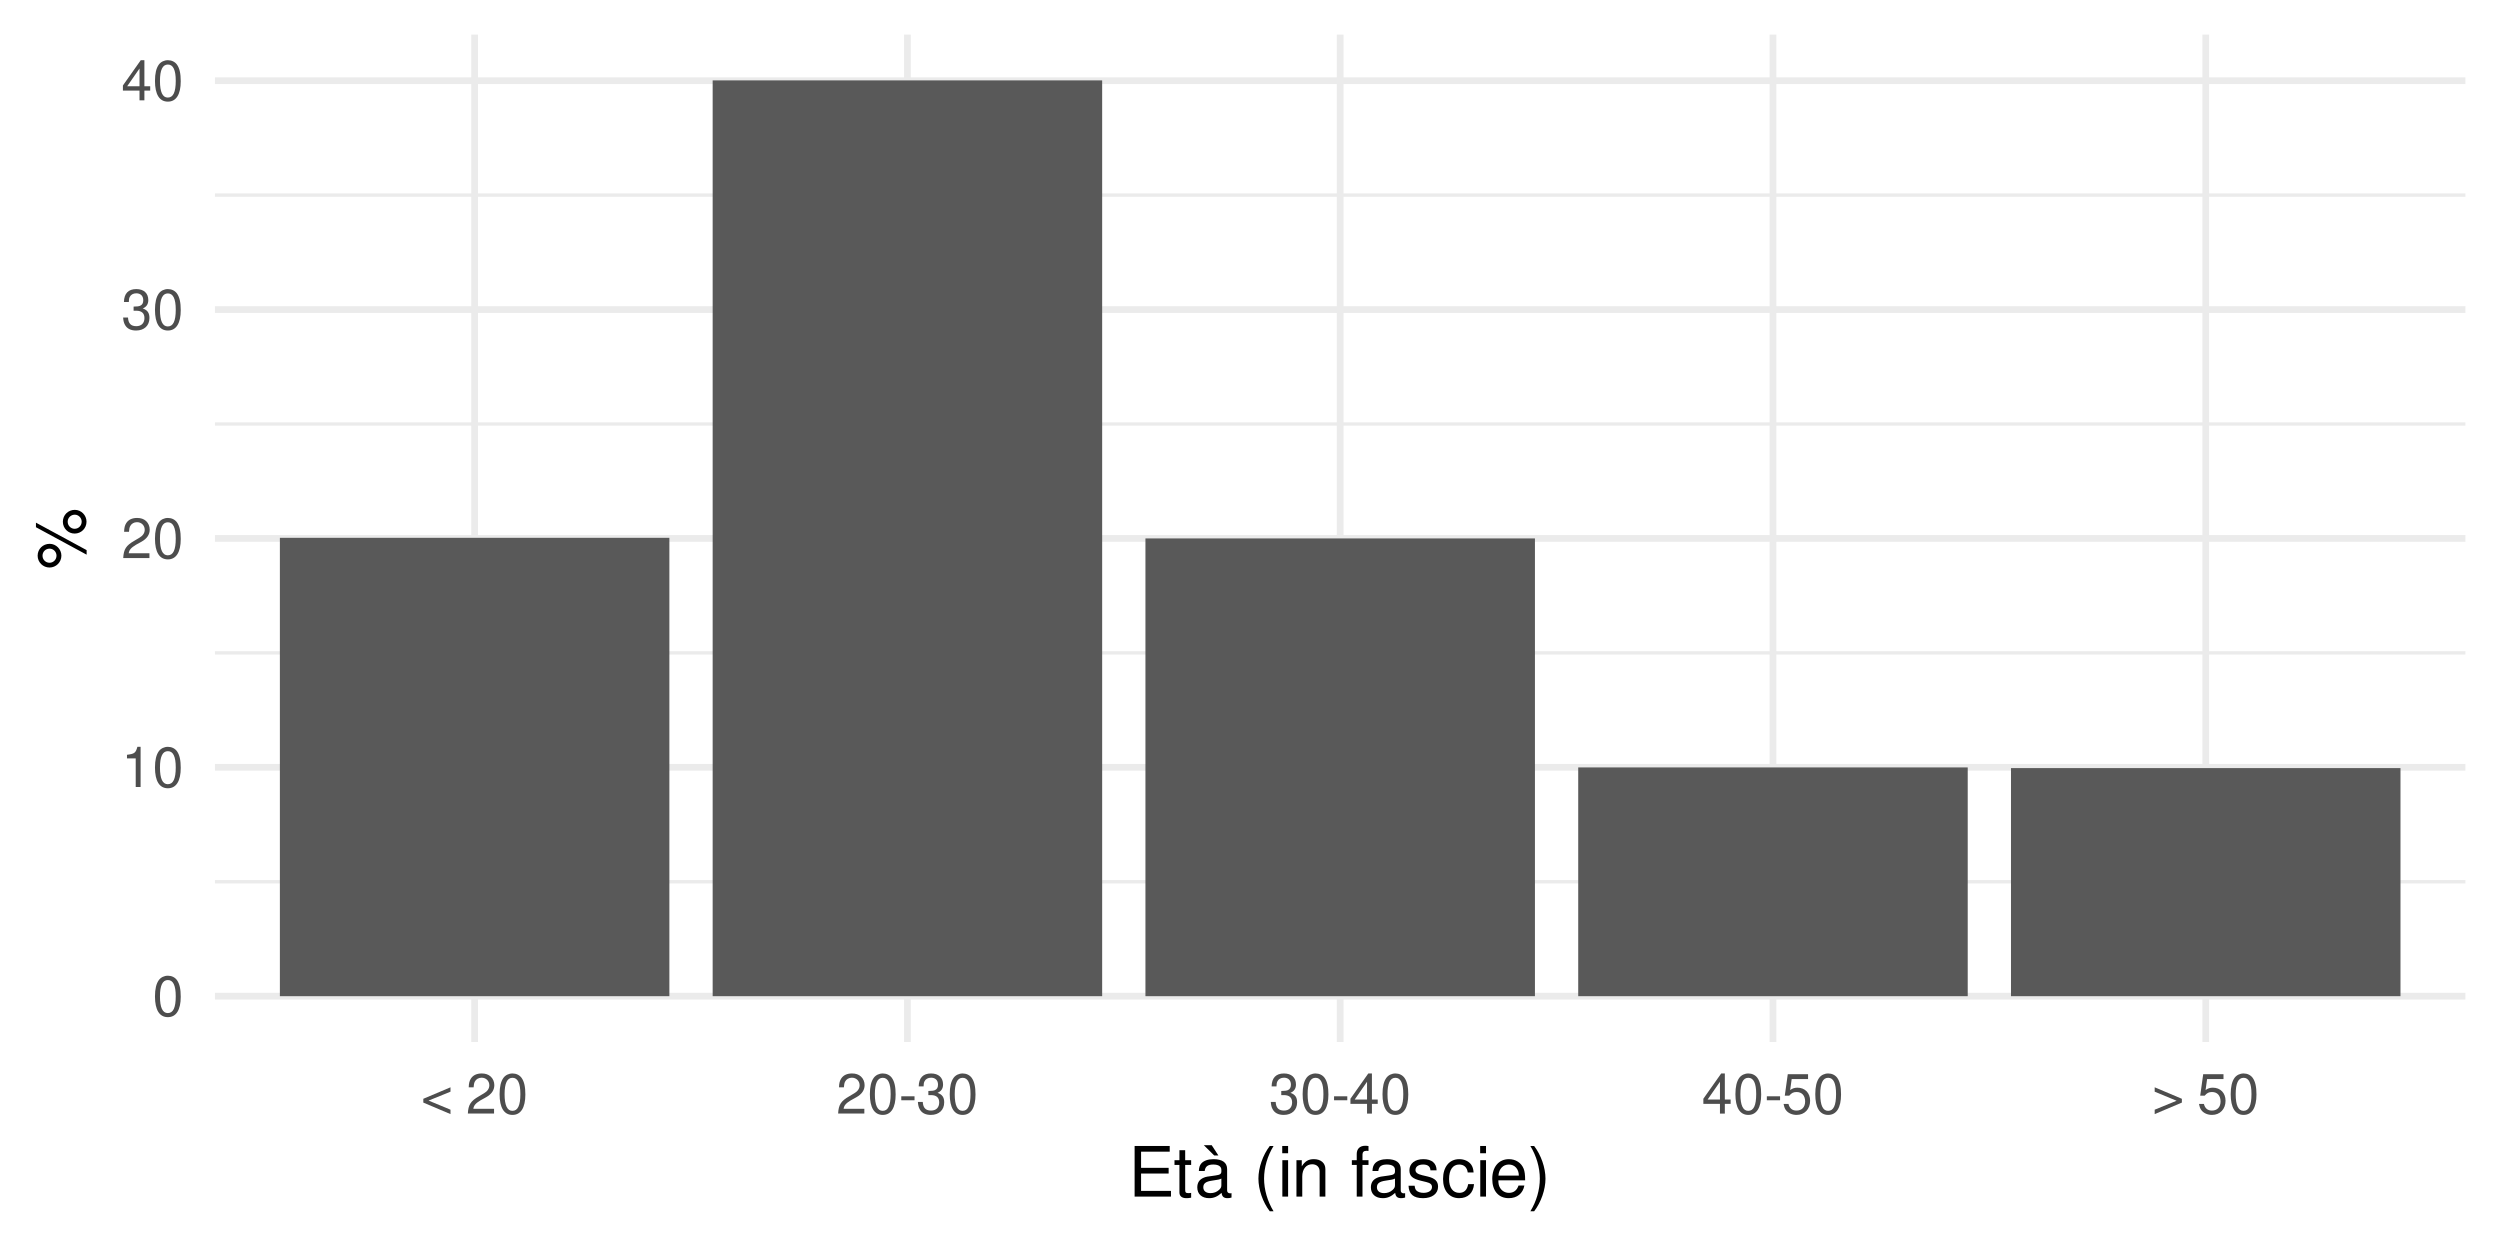
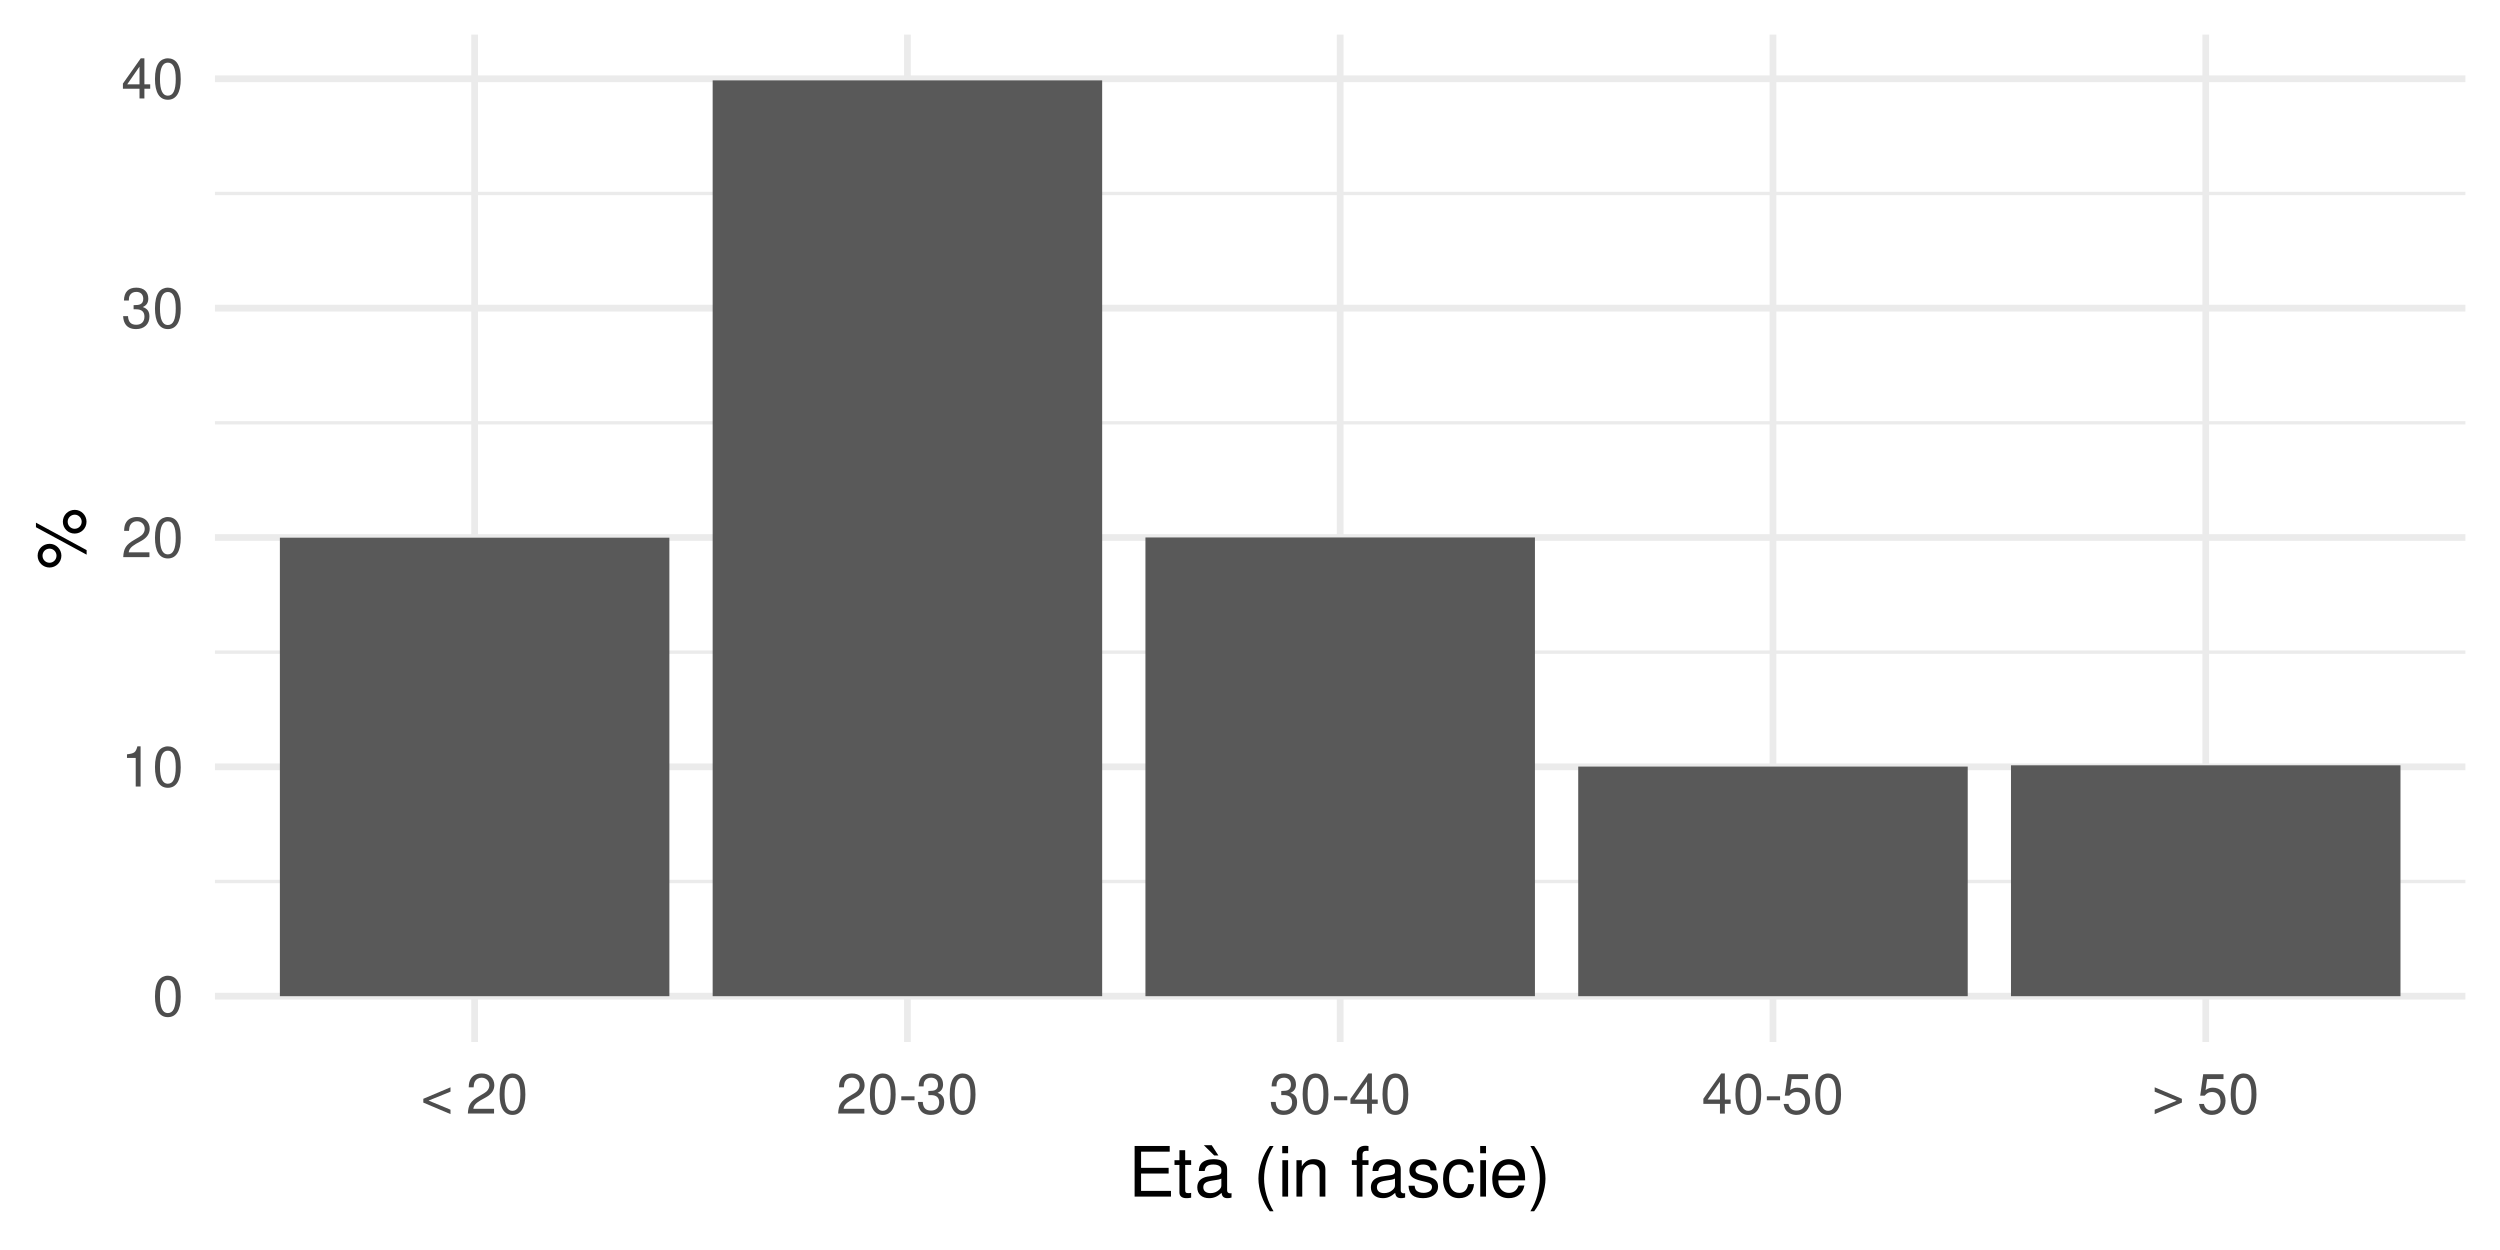
<svg xmlns="http://www.w3.org/2000/svg" xmlns:xlink="http://www.w3.org/1999/xlink" width="720pt" height="360pt" viewBox="0 0 720 360" version="1.1">
  <defs>
    <g>
      <symbol overflow="visible" id="glyph0-0">
        <path style="stroke:none;" d="" />
      </symbol>
      <symbol overflow="visible" id="glyph0-1">
        <path style="stroke:none;" d="M 4.406 -11.562 C 3.344 -11.562 2.391 -11.094 1.797 -10.297 C 1.062 -9.281 0.688 -7.75 0.688 -5.594 C 0.688 -1.703 1.969 0.375 4.406 0.375 C 6.797 0.375 8.109 -1.703 8.109 -5.5 C 8.109 -7.75 7.766 -9.25 7.016 -10.297 C 6.422 -11.109 5.469 -11.562 4.406 -11.562 Z M 4.406 -10.312 C 5.922 -10.312 6.672 -8.766 6.672 -5.625 C 6.672 -2.344 5.938 -0.797 4.375 -0.797 C 2.875 -0.797 2.125 -2.406 2.125 -5.578 C 2.125 -8.766 2.875 -10.312 4.406 -10.312 Z M 4.406 -10.312 " />
      </symbol>
      <symbol overflow="visible" id="glyph0-2">
        <path style="stroke:none;" d="M 4.141 -8.234 L 4.141 0 L 5.547 0 L 5.547 -11.562 L 4.625 -11.562 C 4.125 -9.797 3.812 -9.547 1.625 -9.266 L 1.625 -8.234 Z M 4.141 -8.234 " />
      </symbol>
      <symbol overflow="visible" id="glyph0-3">
        <path style="stroke:none;" d="M 8.094 -1.391 L 2.125 -1.391 C 2.266 -2.359 2.781 -2.953 4.172 -3.812 L 5.781 -4.703 C 7.359 -5.578 8.172 -6.766 8.172 -8.188 C 8.172 -9.156 7.797 -10.047 7.125 -10.672 C 6.453 -11.281 5.609 -11.562 4.547 -11.562 C 3.109 -11.562 2.031 -11.062 1.406 -10.062 C 1.016 -9.453 0.828 -8.734 0.797 -7.562 L 2.203 -7.562 C 2.25 -8.359 2.359 -8.812 2.547 -9.203 C 2.906 -9.906 3.641 -10.344 4.5 -10.344 C 5.781 -10.344 6.734 -9.406 6.734 -8.156 C 6.734 -7.234 6.203 -6.438 5.203 -5.859 L 3.734 -4.984 C 1.359 -3.625 0.672 -2.547 0.547 -0.016 L 8.094 -0.016 Z M 8.094 -1.391 " />
      </symbol>
      <symbol overflow="visible" id="glyph0-4">
        <path style="stroke:none;" d="M 3.531 -5.328 L 4.297 -5.328 C 5.844 -5.328 6.656 -4.609 6.656 -3.219 C 6.656 -1.766 5.781 -0.875 4.312 -0.875 C 2.766 -0.875 2.016 -1.656 1.922 -3.359 L 0.516 -3.359 C 0.578 -2.438 0.734 -1.828 1.016 -1.312 C 1.594 -0.188 2.703 0.375 4.25 0.375 C 6.594 0.375 8.094 -1.047 8.094 -3.234 C 8.094 -4.703 7.531 -5.5 6.172 -5.984 C 7.234 -6.422 7.766 -7.219 7.766 -8.391 C 7.766 -10.375 6.469 -11.562 4.297 -11.562 C 2.016 -11.562 0.797 -10.281 0.75 -7.844 L 2.156 -7.844 C 2.172 -8.547 2.234 -8.938 2.422 -9.297 C 2.734 -9.953 3.438 -10.344 4.312 -10.344 C 5.562 -10.344 6.312 -9.578 6.312 -8.344 C 6.312 -7.516 6.031 -7.031 5.406 -6.75 C 5.031 -6.594 4.516 -6.531 3.531 -6.516 Z M 3.531 -5.328 " />
      </symbol>
      <symbol overflow="visible" id="glyph0-5">
        <path style="stroke:none;" d="M 5.234 -2.797 L 5.234 0 L 6.641 0 L 6.641 -2.797 L 8.312 -2.797 L 8.312 -4.062 L 6.641 -4.062 L 6.641 -11.562 L 5.594 -11.562 L 0.453 -4.281 L 0.453 -2.797 Z M 5.234 -4.062 L 1.688 -4.062 L 5.234 -9.172 Z M 5.234 -4.062 " />
      </symbol>
      <symbol overflow="visible" id="glyph0-6">
        <path style="stroke:none;" d="M 0.719 -3.172 L 8.547 0.141 L 8.547 -1.125 L 2.234 -3.75 L 8.547 -6.312 L 8.547 -7.578 L 0.719 -4.266 Z M 0.719 -3.172 " />
      </symbol>
      <symbol overflow="visible" id="glyph0-7">
        <path style="stroke:none;" d="" />
      </symbol>
      <symbol overflow="visible" id="glyph0-8">
        <path style="stroke:none;" d="M 4.547 -4.984 L 0.734 -4.984 L 0.734 -3.844 L 4.547 -3.844 Z M 4.547 -4.984 " />
      </symbol>
      <symbol overflow="visible" id="glyph0-9">
        <path style="stroke:none;" d="M 7.609 -11.344 L 1.766 -11.344 L 0.906 -5.172 L 2.203 -5.172 C 2.859 -5.953 3.406 -6.219 4.297 -6.219 C 5.828 -6.219 6.766 -5.188 6.766 -3.5 C 6.766 -1.875 5.828 -0.875 4.281 -0.875 C 3.062 -0.875 2.297 -1.5 1.969 -2.781 L 0.562 -2.781 C 0.75 -1.859 0.906 -1.406 1.25 -0.984 C 1.891 -0.125 3.047 0.375 4.312 0.375 C 6.609 0.375 8.203 -1.297 8.203 -3.703 C 8.203 -5.938 6.719 -7.469 4.547 -7.469 C 3.75 -7.469 3.109 -7.266 2.453 -6.781 L 2.891 -9.953 L 7.609 -9.953 Z M 7.609 -11.344 " />
      </symbol>
      <symbol overflow="visible" id="glyph0-10">
        <path style="stroke:none;" d="M 8.625 -4.266 L 0.797 -7.578 L 0.797 -6.312 L 7.109 -3.703 L 0.797 -1.125 L 0.797 0.141 L 8.625 -3.172 Z M 8.625 -4.266 " />
      </symbol>
      <symbol overflow="visible" id="glyph1-0">
        <path style="stroke:none;" d="" />
      </symbol>
      <symbol overflow="visible" id="glyph1-1">
        <path style="stroke:none;" d="M 3.656 -6.641 L 11.594 -6.641 L 11.594 -8.281 L 3.656 -8.281 L 3.656 -12.938 L 11.906 -12.938 L 11.906 -14.578 L 1.797 -14.578 L 1.797 0 L 12.266 0 L 12.266 -1.641 L 3.656 -1.641 Z M 3.656 -6.641 " />
      </symbol>
      <symbol overflow="visible" id="glyph1-2">
        <path style="stroke:none;" d="M 5.078 -10.484 L 3.359 -10.484 L 3.359 -13.359 L 1.703 -13.359 L 1.703 -10.484 L 0.281 -10.484 L 0.281 -9.125 L 1.703 -9.125 L 1.703 -1.203 C 1.703 -0.125 2.422 0.453 3.719 0.453 C 4.156 0.453 4.516 0.422 5.078 0.312 L 5.078 -1.078 C 4.844 -1.016 4.625 -1 4.281 -1 C 3.562 -1 3.359 -1.203 3.359 -1.938 L 3.359 -9.125 L 5.078 -9.125 Z M 5.078 -10.484 " />
      </symbol>
      <symbol overflow="visible" id="glyph1-3">
        <path style="stroke:none;" d="M 10.703 -0.984 C 10.516 -0.938 10.438 -0.938 10.344 -0.938 C 9.766 -0.938 9.438 -1.234 9.438 -1.766 L 9.438 -7.922 C 9.438 -9.781 8.078 -10.781 5.5 -10.781 C 3.953 -10.781 2.734 -10.344 2.016 -9.562 C 1.547 -9.016 1.344 -8.422 1.297 -7.375 L 2.984 -7.375 C 3.125 -8.656 3.875 -9.234 5.438 -9.234 C 6.953 -9.234 7.781 -8.688 7.781 -7.688 L 7.781 -7.234 C 7.766 -6.516 7.406 -6.266 6.047 -6.078 C 3.688 -5.781 3.312 -5.703 2.688 -5.438 C 1.453 -4.922 0.844 -4 0.844 -2.641 C 0.844 -0.734 2.156 0.453 4.281 0.453 C 5.594 0.453 6.656 0 7.844 -1.078 C 7.953 0 8.484 0.453 9.562 0.453 C 9.922 0.453 10.141 0.422 10.703 0.281 Z M 7.781 -3.297 C 7.781 -2.734 7.625 -2.406 7.125 -1.938 C 6.438 -1.312 5.625 -1 4.641 -1 C 3.344 -1 2.578 -1.625 2.578 -2.688 C 2.578 -3.781 3.297 -4.344 5.094 -4.594 C 6.875 -4.844 7.219 -4.922 7.781 -5.188 Z M 5 -14.797 L 2.734 -14.797 L 5.719 -11.844 L 6.922 -11.844 Z M 5 -14.797 " />
      </symbol>
      <symbol overflow="visible" id="glyph1-4">
        <path style="stroke:none;" d="" />
      </symbol>
      <symbol overflow="visible" id="glyph1-5">
        <path style="stroke:none;" d="M 4.719 -14.578 C 2.719 -11.953 1.453 -8.312 1.453 -5.188 C 1.453 -2.016 2.719 1.625 4.719 4.234 L 5.812 4.234 C 4.062 1.375 3.078 -1.984 3.078 -5.188 C 3.078 -8.359 4.062 -11.734 5.812 -14.578 Z M 4.719 -14.578 " />
      </symbol>
      <symbol overflow="visible" id="glyph1-6">
        <path style="stroke:none;" d="M 3 -10.484 L 1.344 -10.484 L 1.344 0 L 3 0 Z M 3 -14.578 L 1.312 -14.578 L 1.312 -12.484 L 3 -12.484 Z M 3 -14.578 " />
      </symbol>
      <symbol overflow="visible" id="glyph1-7">
        <path style="stroke:none;" d="M 1.406 -10.484 L 1.406 0 L 3.078 0 L 3.078 -5.781 C 3.078 -7.922 4.203 -9.312 5.922 -9.312 C 7.234 -9.312 8.078 -8.516 8.078 -7.266 L 8.078 0 L 9.734 0 L 9.734 -7.922 C 9.734 -9.656 8.438 -10.781 6.422 -10.781 C 4.859 -10.781 3.859 -10.188 2.938 -8.719 L 2.938 -10.484 Z M 1.406 -10.484 " />
      </symbol>
      <symbol overflow="visible" id="glyph1-8">
        <path style="stroke:none;" d="M 5.156 -10.484 L 3.422 -10.484 L 3.422 -12.125 C 3.422 -12.812 3.797 -13.188 4.578 -13.188 C 4.719 -13.188 4.781 -13.188 5.156 -13.156 L 5.156 -14.547 C 4.781 -14.625 4.562 -14.641 4.219 -14.641 C 2.688 -14.641 1.766 -13.766 1.766 -12.266 L 1.766 -10.484 L 0.359 -10.484 L 0.359 -9.125 L 1.766 -9.125 L 1.766 0 L 3.422 0 L 3.422 -9.125 L 5.156 -9.125 Z M 5.156 -10.484 " />
      </symbol>
      <symbol overflow="visible" id="glyph1-9">
        <path style="stroke:none;" d="M 10.703 -0.984 C 10.516 -0.938 10.438 -0.938 10.344 -0.938 C 9.766 -0.938 9.438 -1.234 9.438 -1.766 L 9.438 -7.922 C 9.438 -9.781 8.078 -10.781 5.5 -10.781 C 3.953 -10.781 2.734 -10.344 2.016 -9.562 C 1.547 -9.016 1.344 -8.422 1.297 -7.375 L 2.984 -7.375 C 3.125 -8.656 3.875 -9.234 5.438 -9.234 C 6.953 -9.234 7.781 -8.688 7.781 -7.688 L 7.781 -7.234 C 7.766 -6.516 7.406 -6.266 6.047 -6.078 C 3.688 -5.781 3.312 -5.703 2.688 -5.438 C 1.453 -4.922 0.844 -4 0.844 -2.641 C 0.844 -0.734 2.156 0.453 4.281 0.453 C 5.594 0.453 6.656 0 7.844 -1.078 C 7.953 0 8.484 0.453 9.562 0.453 C 9.922 0.453 10.141 0.422 10.703 0.281 Z M 7.781 -3.297 C 7.781 -2.734 7.625 -2.406 7.125 -1.938 C 6.438 -1.312 5.625 -1 4.641 -1 C 3.344 -1 2.578 -1.625 2.578 -2.688 C 2.578 -3.781 3.297 -4.344 5.094 -4.594 C 6.875 -4.844 7.219 -4.922 7.781 -5.188 Z M 7.781 -3.297 " />
      </symbol>
      <symbol overflow="visible" id="glyph1-10">
        <path style="stroke:none;" d="M 8.766 -7.562 C 8.734 -9.625 7.375 -10.781 4.953 -10.781 C 2.516 -10.781 0.938 -9.516 0.938 -7.578 C 0.938 -5.938 1.781 -5.156 4.266 -4.562 L 5.812 -4.188 C 6.984 -3.906 7.438 -3.484 7.438 -2.734 C 7.438 -1.734 6.453 -1.078 5 -1.078 C 4.094 -1.078 3.344 -1.344 2.922 -1.781 C 2.656 -2.078 2.547 -2.375 2.438 -3.125 L 0.688 -3.125 C 0.766 -0.703 2.125 0.453 4.859 0.453 C 7.5 0.453 9.188 -0.844 9.188 -2.859 C 9.188 -4.422 8.297 -5.281 6.219 -5.781 L 4.625 -6.156 C 3.266 -6.484 2.688 -6.922 2.688 -7.656 C 2.688 -8.641 3.547 -9.234 4.906 -9.234 C 6.234 -9.234 6.953 -8.656 7 -7.562 Z M 8.766 -7.562 " />
      </symbol>
      <symbol overflow="visible" id="glyph1-11">
        <path style="stroke:none;" d="M 9.422 -6.953 C 9.344 -7.984 9.125 -8.641 8.719 -9.219 C 8 -10.203 6.734 -10.781 5.281 -10.781 C 2.438 -10.781 0.625 -8.547 0.625 -5.062 C 0.625 -1.688 2.422 0.453 5.266 0.453 C 7.766 0.453 9.344 -1.047 9.547 -3.594 L 7.859 -3.594 C 7.578 -1.922 6.719 -1.078 5.297 -1.078 C 3.453 -1.078 2.359 -2.578 2.359 -5.062 C 2.359 -7.688 3.438 -9.234 5.266 -9.234 C 6.656 -9.234 7.547 -8.422 7.734 -6.953 Z M 9.422 -6.953 " />
      </symbol>
      <symbol overflow="visible" id="glyph1-12">
        <path style="stroke:none;" d="M 10.266 -4.688 C 10.266 -6.281 10.141 -7.234 9.844 -8.016 C 9.156 -9.734 7.562 -10.781 5.594 -10.781 C 2.688 -10.781 0.797 -8.562 0.797 -5.094 C 0.797 -1.641 2.594 0.453 5.562 0.453 C 7.953 0.453 9.625 -0.906 10.047 -3.188 L 8.359 -3.188 C 7.906 -1.797 6.953 -1.078 5.625 -1.078 C 4.562 -1.078 3.656 -1.562 3.094 -2.438 C 2.703 -3.047 2.562 -3.641 2.547 -4.688 Z M 2.578 -6.047 C 2.719 -7.984 3.906 -9.234 5.578 -9.234 C 7.281 -9.234 8.453 -7.922 8.453 -6.047 Z M 2.578 -6.047 " />
      </symbol>
      <symbol overflow="visible" id="glyph1-13">
        <path style="stroke:none;" d="M 1.859 4.234 C 3.859 1.625 5.125 -2.016 5.125 -5.156 C 5.125 -8.312 3.859 -11.953 1.859 -14.578 L 0.766 -14.578 C 2.516 -11.719 3.5 -8.359 3.5 -5.156 C 3.5 -1.984 2.516 1.406 0.766 4.234 Z M 1.859 4.234 " />
      </symbol>
      <symbol overflow="visible" id="glyph2-0">
        <path style="stroke:none;" d="" />
      </symbol>
      <symbol overflow="visible" id="glyph2-1">
        <path style="stroke:none;" d="M -13.703 -3.984 C -13.703 -2.094 -12.156 -0.578 -10.281 -0.578 C -8.406 -0.578 -6.859 -2.094 -6.859 -4 C -6.859 -5.859 -8.406 -7.406 -10.234 -7.406 C -12.188 -7.406 -13.703 -5.906 -13.703 -3.984 Z M -12.297 -3.984 C -12.297 -5.125 -11.406 -6.016 -10.266 -6.016 C -9.156 -6.016 -8.266 -5.094 -8.266 -4 C -8.266 -2.875 -9.156 -1.953 -10.281 -1.953 C -11.406 -1.953 -12.297 -2.859 -12.297 -3.984 Z M -14.188 -12.188 L 0.406 -4.281 L 0.406 -5.594 L -14.188 -13.5 Z M -6.438 -13.766 C -6.438 -11.875 -4.922 -10.359 -3.047 -10.359 C -1.141 -10.359 0.375 -11.875 0.375 -13.781 C 0.375 -15.641 -1.141 -17.188 -3 -17.188 C -4.922 -17.188 -6.438 -15.688 -6.438 -13.766 Z M -5.047 -13.766 C -5.047 -14.906 -4.141 -15.797 -3 -15.797 C -1.922 -15.797 -1.016 -14.875 -1.016 -13.781 C -1.016 -12.641 -1.922 -11.734 -3.047 -11.734 C -4.141 -11.734 -5.047 -12.641 -5.047 -13.766 Z M -5.047 -13.766 " />
      </symbol>
    </g>
    <clipPath id="clip1">
      <path d="M 61.91 253 L 710.039 253 L 710.039 255 L 61.91 255 Z M 61.91 253 " />
    </clipPath>
    <clipPath id="clip2">
      <path d="M 61.91 187 L 710.039 187 L 710.039 189 L 61.91 189 Z M 61.91 187 " />
    </clipPath>
    <clipPath id="clip3">
      <path d="M 61.91 121 L 710.039 121 L 710.039 123 L 61.91 123 Z M 61.91 121 " />
    </clipPath>
    <clipPath id="clip4">
      <path d="M 61.91 55 L 710.039 55 L 710.039 57 L 61.91 57 Z M 61.91 55 " />
    </clipPath>
    <clipPath id="clip5">
      <path d="M 61.91 285 L 710.039 285 L 710.039 288 L 61.91 288 Z M 61.91 285 " />
    </clipPath>
    <clipPath id="clip6">
-       <path d="M 61.91 220 L 710.039 220 L 710.039 222 L 61.91 222 Z M 61.91 220 " />
+       <path d="M 61.91 219 L 710.039 219 L 710.039 222 L 61.91 222 Z M 61.91 219 " />
    </clipPath>
    <clipPath id="clip7">
-       <path d="M 61.91 154 L 710.039 154 L 710.039 157 L 61.91 157 Z M 61.91 154 " />
+       <path d="M 61.91 153 L 710.039 153 L 710.039 156 L 61.91 156 Z M 61.91 153 " />
    </clipPath>
    <clipPath id="clip8">
-       <path d="M 61.91 88 L 710.039 88 L 710.039 91 L 61.91 91 Z M 61.91 88 " />
+       <path d="M 61.91 87 L 710.039 87 L 710.039 90 L 61.91 90 Z M 61.91 87 " />
    </clipPath>
    <clipPath id="clip9">
-       <path d="M 61.91 22 L 710.039 22 L 710.039 25 L 61.91 25 Z M 61.91 22 " />
+       <path d="M 61.91 21 L 710.039 21 L 710.039 24 L 61.91 24 Z M 61.91 21 " />
    </clipPath>
    <clipPath id="clip10">
      <path d="M 135 9.961 L 138 9.961 L 138 300.09 L 135 300.09 Z M 135 9.961 " />
    </clipPath>
    <clipPath id="clip11">
      <path d="M 260 9.961 L 263 9.961 L 263 300.09 L 260 300.09 Z M 260 9.961 " />
    </clipPath>
    <clipPath id="clip12">
      <path d="M 385 9.961 L 387 9.961 L 387 300.09 L 385 300.09 Z M 385 9.961 " />
    </clipPath>
    <clipPath id="clip13">
      <path d="M 509 9.961 L 512 9.961 L 512 300.09 L 509 300.09 Z M 509 9.961 " />
    </clipPath>
    <clipPath id="clip14">
      <path d="M 634 9.961 L 637 9.961 L 637 300.09 L 634 300.09 Z M 634 9.961 " />
    </clipPath>
  </defs>
  <g id="surface20">
    <rect x="0" y="0" width="720" height="360" style="fill:rgb(100%,100%,100%);fill-opacity:1;stroke:none;" />
    <rect x="0" y="0" width="720" height="360" style="fill:rgb(100%,100%,100%);fill-opacity:1;stroke:none;" />
    <g clip-path="url(#clip1)" clip-rule="nonzero">
-       <path style="fill:none;stroke-width:0.97;stroke-linecap:butt;stroke-linejoin:round;stroke:rgb(92.157%,92.157%,92.157%);stroke-opacity:1;stroke-miterlimit:10;" d="M 61.91 253.945 L 710.039 253.945 " />
+       <path style="fill:none;stroke-width:0.97;stroke-linecap:butt;stroke-linejoin:round;stroke:rgb(92.157%,92.157%,92.157%);stroke-opacity:1;stroke-miterlimit:10;" d="M 61.91 253.875 L 710.039 253.875 " />
    </g>
    <g clip-path="url(#clip2)" clip-rule="nonzero">
-       <path style="fill:none;stroke-width:0.97;stroke-linecap:butt;stroke-linejoin:round;stroke:rgb(92.157%,92.157%,92.157%);stroke-opacity:1;stroke-miterlimit:10;" d="M 61.91 188.027 L 710.039 188.027 " />
+       <path style="fill:none;stroke-width:0.97;stroke-linecap:butt;stroke-linejoin:round;stroke:rgb(92.157%,92.157%,92.157%);stroke-opacity:1;stroke-miterlimit:10;" d="M 61.91 187.824 L 710.039 187.824 " />
    </g>
    <g clip-path="url(#clip3)" clip-rule="nonzero">
-       <path style="fill:none;stroke-width:0.97;stroke-linecap:butt;stroke-linejoin:round;stroke:rgb(92.157%,92.157%,92.157%);stroke-opacity:1;stroke-miterlimit:10;" d="M 61.91 122.109 L 710.039 122.109 " />
+       <path style="fill:none;stroke-width:0.97;stroke-linecap:butt;stroke-linejoin:round;stroke:rgb(92.157%,92.157%,92.157%);stroke-opacity:1;stroke-miterlimit:10;" d="M 61.91 121.77 L 710.039 121.77 " />
    </g>
    <g clip-path="url(#clip4)" clip-rule="nonzero">
-       <path style="fill:none;stroke-width:0.97;stroke-linecap:butt;stroke-linejoin:round;stroke:rgb(92.157%,92.157%,92.157%);stroke-opacity:1;stroke-miterlimit:10;" d="M 61.91 56.191 L 710.039 56.191 " />
+       <path style="fill:none;stroke-width:0.97;stroke-linecap:butt;stroke-linejoin:round;stroke:rgb(92.157%,92.157%,92.157%);stroke-opacity:1;stroke-miterlimit:10;" d="M 61.91 55.719 L 710.039 55.719 " />
    </g>
    <g clip-path="url(#clip5)" clip-rule="nonzero">
      <path style="fill:none;stroke-width:1.94;stroke-linecap:butt;stroke-linejoin:round;stroke:rgb(92.157%,92.157%,92.157%);stroke-opacity:1;stroke-miterlimit:10;" d="M 61.91 286.902 L 710.039 286.902 " />
    </g>
    <g clip-path="url(#clip6)" clip-rule="nonzero">
-       <path style="fill:none;stroke-width:1.94;stroke-linecap:butt;stroke-linejoin:round;stroke:rgb(92.157%,92.157%,92.157%);stroke-opacity:1;stroke-miterlimit:10;" d="M 61.91 220.984 L 710.039 220.984 " />
+       <path style="fill:none;stroke-width:1.94;stroke-linecap:butt;stroke-linejoin:round;stroke:rgb(92.157%,92.157%,92.157%);stroke-opacity:1;stroke-miterlimit:10;" d="M 61.91 220.848 L 710.039 220.848 " />
    </g>
    <g clip-path="url(#clip7)" clip-rule="nonzero">
-       <path style="fill:none;stroke-width:1.94;stroke-linecap:butt;stroke-linejoin:round;stroke:rgb(92.157%,92.157%,92.157%);stroke-opacity:1;stroke-miterlimit:10;" d="M 61.91 155.066 L 710.039 155.066 " />
+       <path style="fill:none;stroke-width:1.94;stroke-linecap:butt;stroke-linejoin:round;stroke:rgb(92.157%,92.157%,92.157%);stroke-opacity:1;stroke-miterlimit:10;" d="M 61.91 154.797 L 710.039 154.797 " />
    </g>
    <g clip-path="url(#clip8)" clip-rule="nonzero">
-       <path style="fill:none;stroke-width:1.94;stroke-linecap:butt;stroke-linejoin:round;stroke:rgb(92.157%,92.157%,92.157%);stroke-opacity:1;stroke-miterlimit:10;" d="M 61.91 89.152 L 710.039 89.152 " />
+       <path style="fill:none;stroke-width:1.94;stroke-linecap:butt;stroke-linejoin:round;stroke:rgb(92.157%,92.157%,92.157%);stroke-opacity:1;stroke-miterlimit:10;" d="M 61.91 88.742 L 710.039 88.742 " />
    </g>
    <g clip-path="url(#clip9)" clip-rule="nonzero">
-       <path style="fill:none;stroke-width:1.94;stroke-linecap:butt;stroke-linejoin:round;stroke:rgb(92.157%,92.157%,92.157%);stroke-opacity:1;stroke-miterlimit:10;" d="M 61.91 23.234 L 710.039 23.234 " />
+       <path style="fill:none;stroke-width:1.94;stroke-linecap:butt;stroke-linejoin:round;stroke:rgb(92.157%,92.157%,92.157%);stroke-opacity:1;stroke-miterlimit:10;" d="M 61.91 22.691 L 710.039 22.691 " />
    </g>
    <g clip-path="url(#clip10)" clip-rule="nonzero">
      <path style="fill:none;stroke-width:1.94;stroke-linecap:butt;stroke-linejoin:round;stroke:rgb(92.157%,92.157%,92.157%);stroke-opacity:1;stroke-miterlimit:10;" d="M 136.695 300.09 L 136.695 9.961 " />
    </g>
    <g clip-path="url(#clip11)" clip-rule="nonzero">
      <path style="fill:none;stroke-width:1.94;stroke-linecap:butt;stroke-linejoin:round;stroke:rgb(92.157%,92.157%,92.157%);stroke-opacity:1;stroke-miterlimit:10;" d="M 261.336 300.09 L 261.336 9.961 " />
    </g>
    <g clip-path="url(#clip12)" clip-rule="nonzero">
      <path style="fill:none;stroke-width:1.94;stroke-linecap:butt;stroke-linejoin:round;stroke:rgb(92.157%,92.157%,92.157%);stroke-opacity:1;stroke-miterlimit:10;" d="M 385.973 300.09 L 385.973 9.961 " />
    </g>
    <g clip-path="url(#clip13)" clip-rule="nonzero">
      <path style="fill:none;stroke-width:1.94;stroke-linecap:butt;stroke-linejoin:round;stroke:rgb(92.157%,92.157%,92.157%);stroke-opacity:1;stroke-miterlimit:10;" d="M 510.613 300.09 L 510.613 9.961 " />
    </g>
    <g clip-path="url(#clip14)" clip-rule="nonzero">
      <path style="fill:none;stroke-width:1.94;stroke-linecap:butt;stroke-linejoin:round;stroke:rgb(92.157%,92.157%,92.157%);stroke-opacity:1;stroke-miterlimit:10;" d="M 635.254 300.09 L 635.254 9.961 " />
    </g>
-     <path style=" stroke:none;fill-rule:nonzero;fill:rgb(34.902%,34.902%,34.902%);fill-opacity:1;" d="M 80.605 286.902 L 192.781 286.902 L 192.781 154.891 L 80.605 154.891 Z M 80.605 286.902 " />
+     <path style=" stroke:none;fill-rule:nonzero;fill:rgb(34.902%,34.902%,34.902%);fill-opacity:1;" d="M 80.605 286.902 L 192.781 286.902 L 192.781 154.855 L 80.605 154.855 Z M 80.605 286.902 " />
    <path style=" stroke:none;fill-rule:nonzero;fill:rgb(34.902%,34.902%,34.902%);fill-opacity:1;" d="M 205.246 286.902 L 317.422 286.902 L 317.422 23.152 L 205.246 23.152 Z M 205.246 286.902 " />
-     <path style=" stroke:none;fill-rule:nonzero;fill:rgb(34.902%,34.902%,34.902%);fill-opacity:1;" d="M 329.887 286.902 L 442.062 286.902 L 442.062 155.066 L 329.887 155.066 Z M 329.887 286.902 " />
-     <path style=" stroke:none;fill-rule:nonzero;fill:rgb(34.902%,34.902%,34.902%);fill-opacity:1;" d="M 454.527 286.902 L 566.703 286.902 L 566.703 221.02 L 454.527 221.02 Z M 454.527 286.902 " />
-     <path style=" stroke:none;fill-rule:nonzero;fill:rgb(34.902%,34.902%,34.902%);fill-opacity:1;" d="M 579.164 286.902 L 691.34 286.902 L 691.34 221.211 L 579.164 221.211 Z M 579.164 286.902 " />
+     <path style=" stroke:none;fill-rule:nonzero;fill:rgb(34.902%,34.902%,34.902%);fill-opacity:1;" d="M 329.887 286.902 L 442.062 286.902 L 442.062 154.789 L 329.887 154.789 Z M 329.887 286.902 " />
+     <path style=" stroke:none;fill-rule:nonzero;fill:rgb(34.902%,34.902%,34.902%);fill-opacity:1;" d="M 454.527 286.902 L 566.703 286.902 L 566.703 220.777 L 454.527 220.777 Z M 454.527 286.902 " />
+     <path style=" stroke:none;fill-rule:nonzero;fill:rgb(34.902%,34.902%,34.902%);fill-opacity:1;" d="M 579.164 286.902 L 691.34 286.902 L 691.34 220.41 L 579.164 220.41 Z M 579.164 286.902 " />
    <g style="fill:rgb(30.196%,30.196%,30.196%);fill-opacity:1;">
      <use xlink:href="#glyph0-1" x="43.945" y="292.566" />
    </g>
    <g style="fill:rgb(30.196%,30.196%,30.196%);fill-opacity:1;">
-       <use xlink:href="#glyph0-2" x="34.945" y="226.648" />
-       <use xlink:href="#glyph0-1" x="43.945" y="226.648" />
-     </g>
-     <g style="fill:rgb(30.196%,30.196%,30.196%);fill-opacity:1;">
-       <use xlink:href="#glyph0-3" x="34.945" y="160.73" />
-       <use xlink:href="#glyph0-1" x="43.945" y="160.73" />
-     </g>
-     <g style="fill:rgb(30.196%,30.196%,30.196%);fill-opacity:1;">
-       <use xlink:href="#glyph0-4" x="34.945" y="94.816" />
-       <use xlink:href="#glyph0-1" x="43.945" y="94.816" />
-     </g>
-     <g style="fill:rgb(30.196%,30.196%,30.196%);fill-opacity:1;">
-       <use xlink:href="#glyph0-5" x="34.945" y="28.898" />
-       <use xlink:href="#glyph0-1" x="43.945" y="28.898" />
+       <use xlink:href="#glyph0-2" x="34.945" y="226.512" />
+       <use xlink:href="#glyph0-1" x="43.945" y="226.512" />
+     </g>
+     <g style="fill:rgb(30.196%,30.196%,30.196%);fill-opacity:1;">
+       <use xlink:href="#glyph0-3" x="34.945" y="160.461" />
+       <use xlink:href="#glyph0-1" x="43.945" y="160.461" />
+     </g>
+     <g style="fill:rgb(30.196%,30.196%,30.196%);fill-opacity:1;">
+       <use xlink:href="#glyph0-4" x="34.945" y="94.406" />
+       <use xlink:href="#glyph0-1" x="43.945" y="94.406" />
+     </g>
+     <g style="fill:rgb(30.196%,30.196%,30.196%);fill-opacity:1;">
+       <use xlink:href="#glyph0-5" x="34.945" y="28.355" />
+       <use xlink:href="#glyph0-1" x="43.945" y="28.355" />
    </g>
    <g style="fill:rgb(30.196%,30.196%,30.196%);fill-opacity:1;">
      <use xlink:href="#glyph0-6" x="121.195" y="320.719" />
      <use xlink:href="#glyph0-7" x="130.195" y="320.719" />
      <use xlink:href="#glyph0-3" x="134.195" y="320.719" />
      <use xlink:href="#glyph0-1" x="143.195" y="320.719" />
    </g>
    <g style="fill:rgb(30.196%,30.196%,30.196%);fill-opacity:1;">
      <use xlink:href="#glyph0-3" x="240.836" y="320.719" />
      <use xlink:href="#glyph0-1" x="249.836" y="320.719" />
      <use xlink:href="#glyph0-8" x="258.836" y="320.719" />
      <use xlink:href="#glyph0-4" x="263.836" y="320.719" />
      <use xlink:href="#glyph0-1" x="272.836" y="320.719" />
    </g>
    <g style="fill:rgb(30.196%,30.196%,30.196%);fill-opacity:1;">
      <use xlink:href="#glyph0-4" x="365.473" y="320.719" />
      <use xlink:href="#glyph0-1" x="374.473" y="320.719" />
      <use xlink:href="#glyph0-8" x="383.473" y="320.719" />
      <use xlink:href="#glyph0-5" x="388.473" y="320.719" />
      <use xlink:href="#glyph0-1" x="397.473" y="320.719" />
    </g>
    <g style="fill:rgb(30.196%,30.196%,30.196%);fill-opacity:1;">
      <use xlink:href="#glyph0-5" x="490.113" y="320.719" />
      <use xlink:href="#glyph0-1" x="499.113" y="320.719" />
      <use xlink:href="#glyph0-8" x="508.113" y="320.719" />
      <use xlink:href="#glyph0-9" x="513.113" y="320.719" />
      <use xlink:href="#glyph0-1" x="522.113" y="320.719" />
    </g>
    <g style="fill:rgb(30.196%,30.196%,30.196%);fill-opacity:1;">
      <use xlink:href="#glyph0-10" x="619.754" y="320.719" />
      <use xlink:href="#glyph0-7" x="628.754" y="320.719" />
      <use xlink:href="#glyph0-9" x="632.754" y="320.719" />
      <use xlink:href="#glyph0-1" x="641.754" y="320.719" />
    </g>
    <g style="fill:rgb(0%,0%,0%);fill-opacity:1;">
      <use xlink:href="#glyph1-1" x="324.973" y="344.619" />
      <use xlink:href="#glyph1-2" x="337.973" y="344.619" />
      <use xlink:href="#glyph1-3" x="343.973" y="344.619" />
      <use xlink:href="#glyph1-4" x="354.973" y="344.619" />
      <use xlink:href="#glyph1-5" x="360.973" y="344.619" />
      <use xlink:href="#glyph1-6" x="367.973" y="344.619" />
      <use xlink:href="#glyph1-7" x="371.973" y="344.619" />
      <use xlink:href="#glyph1-4" x="382.973" y="344.619" />
      <use xlink:href="#glyph1-8" x="388.973" y="344.619" />
      <use xlink:href="#glyph1-9" x="393.973" y="344.619" />
      <use xlink:href="#glyph1-10" x="404.973" y="344.619" />
      <use xlink:href="#glyph1-11" x="414.973" y="344.619" />
      <use xlink:href="#glyph1-6" x="424.973" y="344.619" />
      <use xlink:href="#glyph1-12" x="428.973" y="344.619" />
      <use xlink:href="#glyph1-13" x="439.973" y="344.619" />
    </g>
    <g style="fill:rgb(0%,0%,0%);fill-opacity:1;">
      <use xlink:href="#glyph2-1" x="24.541" y="164.027" />
    </g>
  </g>
</svg>
